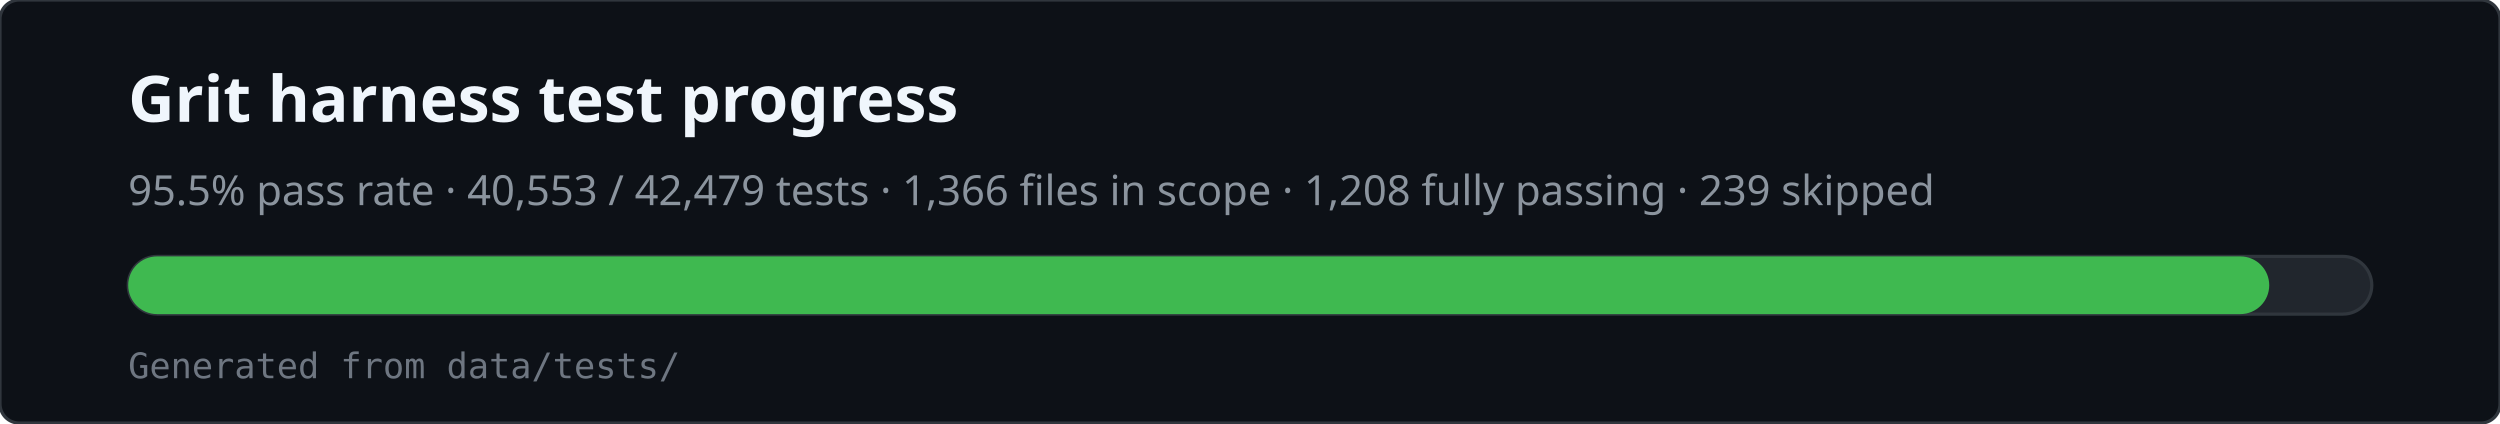
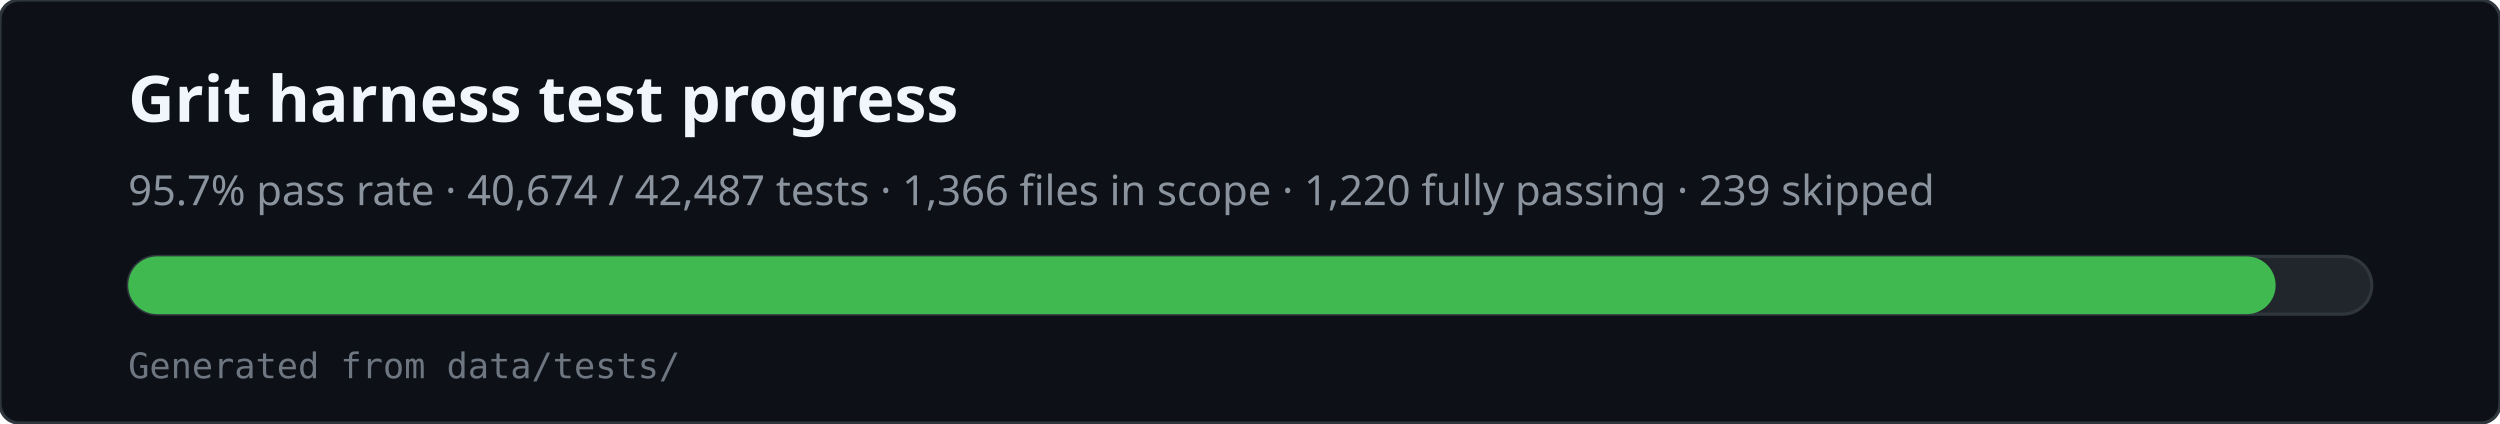
<svg xmlns="http://www.w3.org/2000/svg" viewBox="0 0 780 132" width="780" height="132" role="img" aria-labelledby="svg-title svg-desc">
  <rect x="0" y="0" width="780" height="132" rx="6" fill="#0d1117" stroke="#30363d" />
  <text x="40" y="38" fill="#f0f6fc" font-family="ui-sans-serif,system-ui,sans-serif" font-size="20" font-weight="600">Grit harness test progress</text>
-   <text x="40" y="64" fill="#8b949e" font-family="ui-sans-serif,system-ui,sans-serif" font-size="13">95.5% pass rate · 40,553 / 42,479 tests · 1,366 files in scope · 1,208 fully passing · 239 skipped</text>
+   <text x="40" y="64" fill="#8b949e" font-family="ui-sans-serif,system-ui,sans-serif" font-size="13">95.7% pass rate · 40,674 / 42,487 tests · 1,366 files in scope · 1,220 fully passing · 239 skipped</text>
  <rect x="40" y="80" width="700" height="18" rx="9" fill="#21262d" stroke="#30363d" />
-   <rect x="40" y="80" width="668" height="18" rx="9" fill="#3fb950" />
+   <rect x="40" y="80" width="670" height="18" rx="9" fill="#3fb950" />
  <text x="40" y="118" fill="#6e7681" font-family="ui-monospace,monospace" font-size="11">Generated from data/tests/</text>
</svg>
